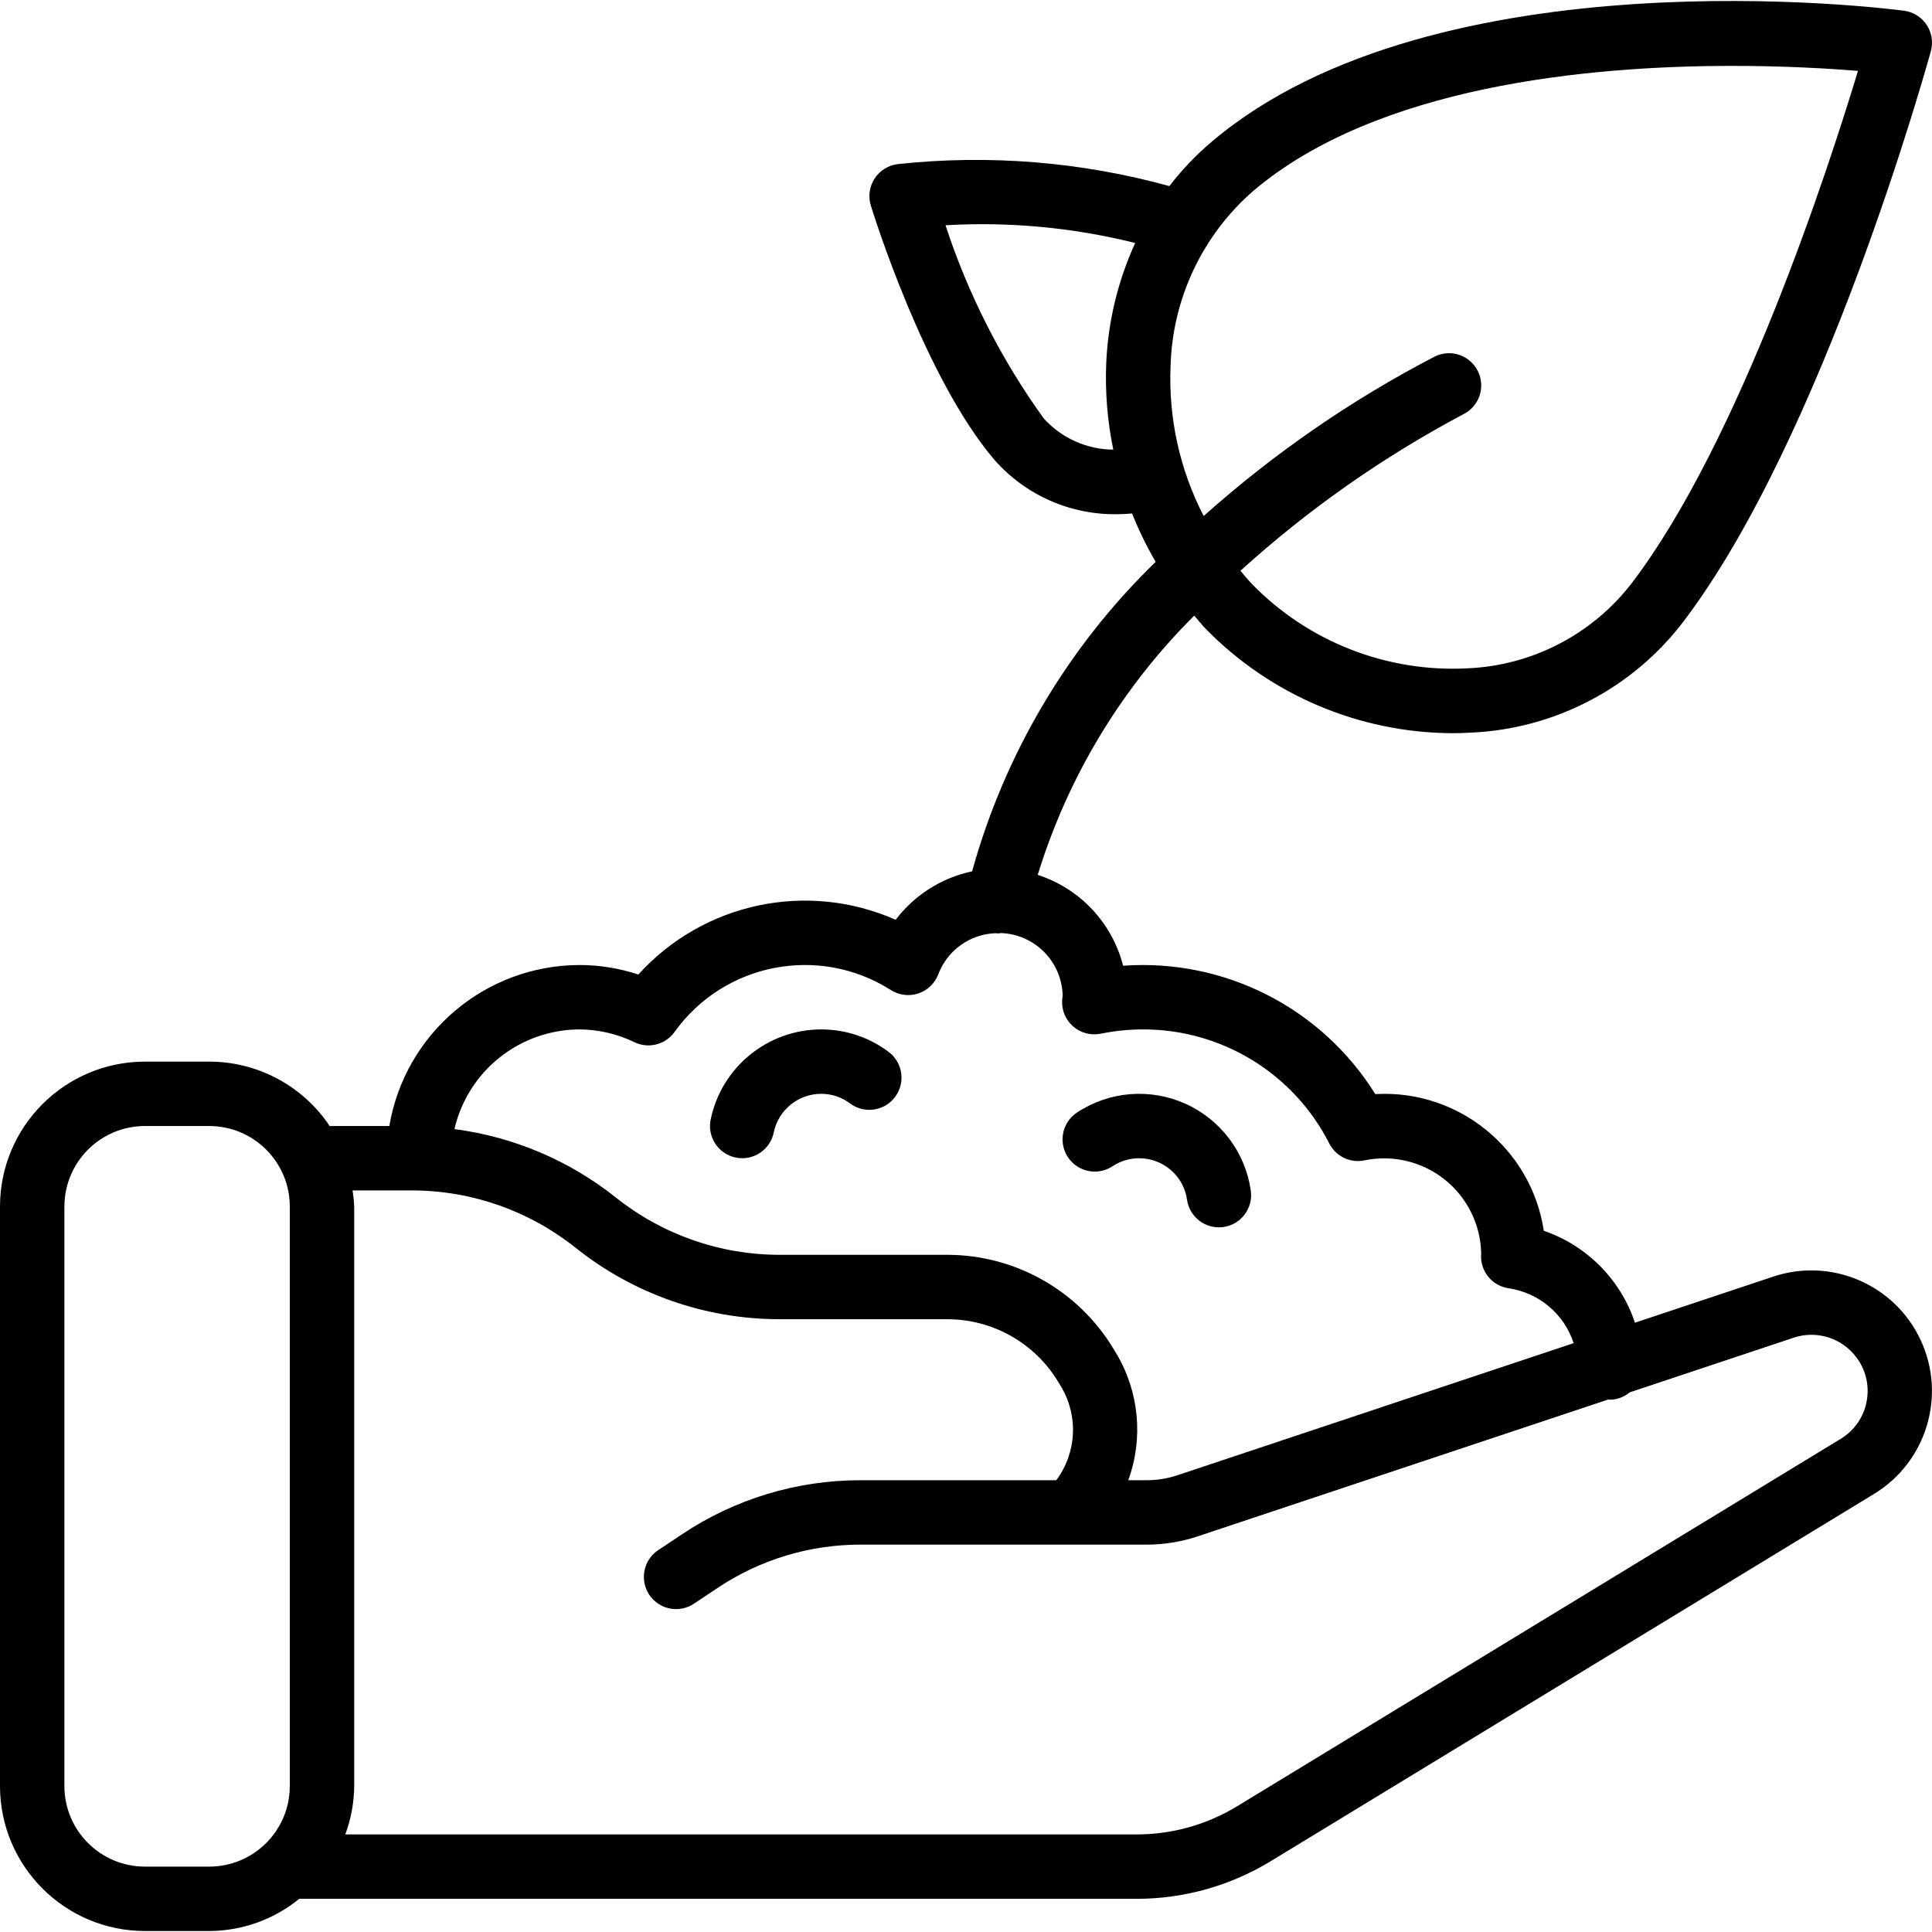
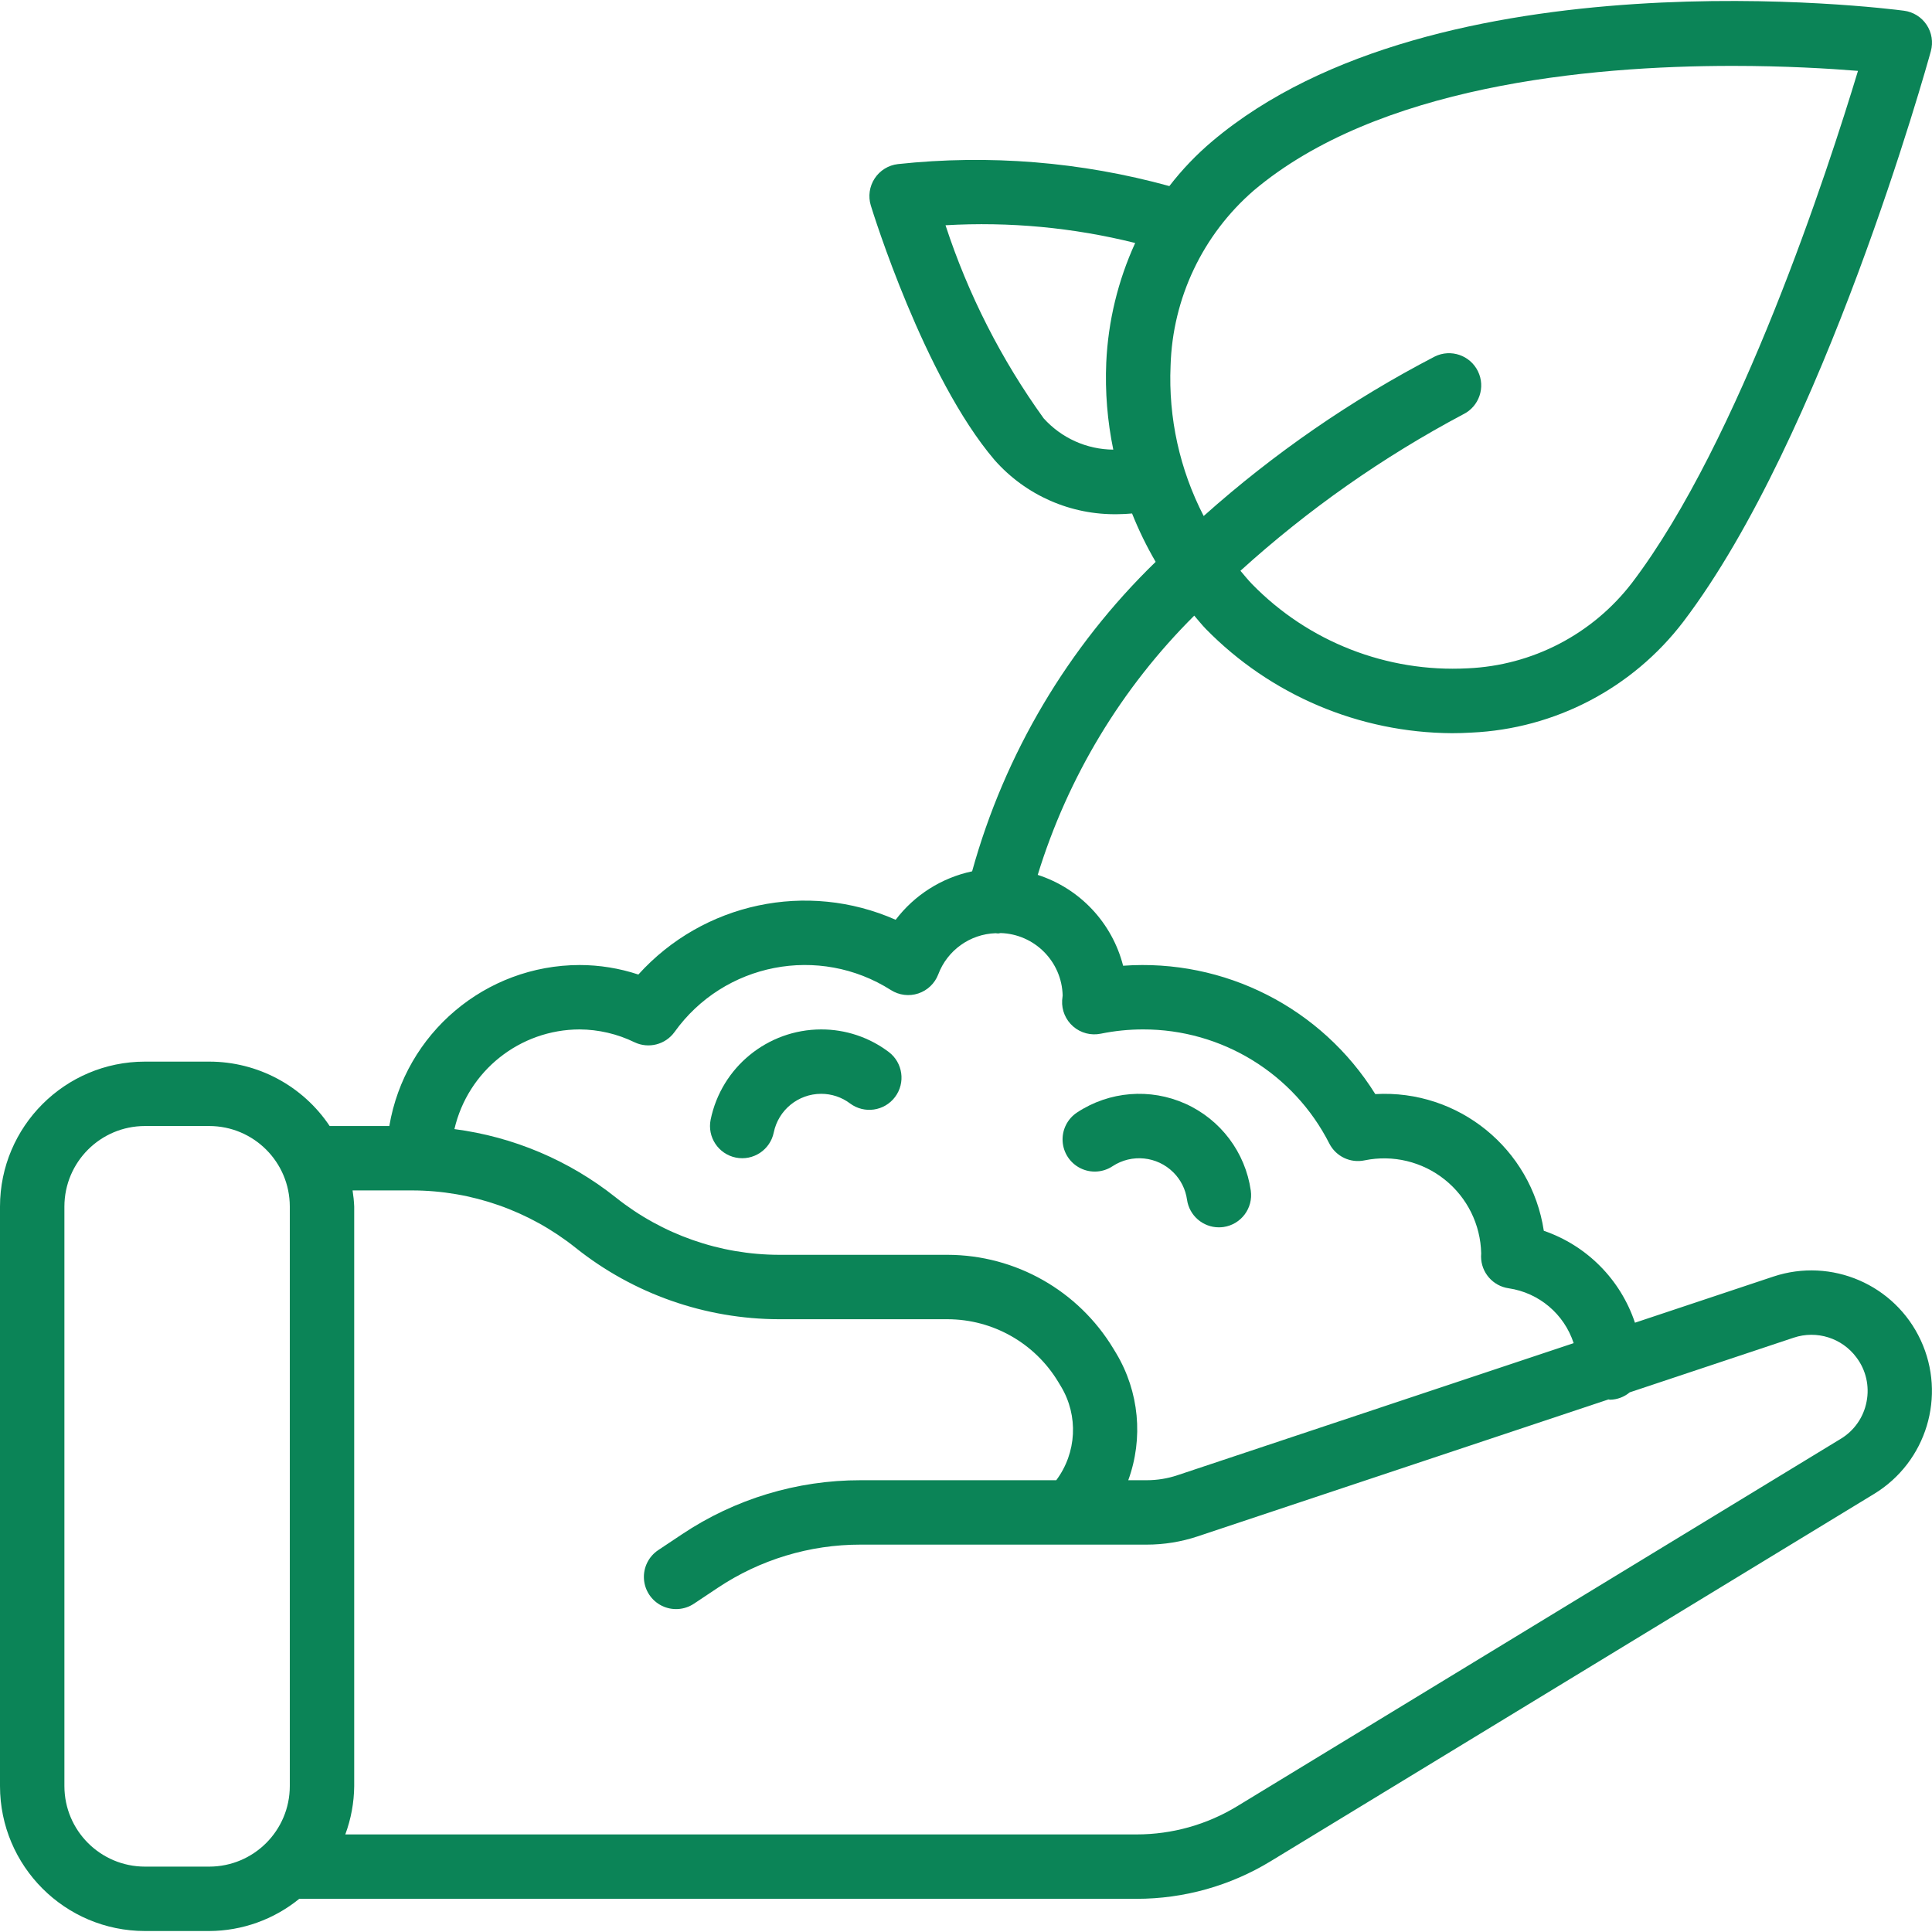
- <svg xmlns="http://www.w3.org/2000/svg" version="1.1" id="Capa_1" x="0px" y="0px" viewBox="0 0 511.999 511.999" style="enable-background:new 0 0 511.999 511.999;" xml:space="preserve">
+ <svg xmlns="http://www.w3.org/2000/svg" version="1.1" fill="#0b8457" id="Capa_1" x="0px" y="0px" viewBox="0 0 511.999 511.999" style="enable-background:new 0 0 511.999 511.999;" xml:space="preserve">
  <g>
    <g>
      <g>
        <path d="M469.954,338.307L469.954,338.307l-36.675,12.225c-3.816-11.44-12.747-20.448-24.154-24.363     c-3.308-21.789-22.655-37.481-44.658-36.221c-14.239-22.861-39.967-35.956-66.829-34.017     c-2.911-11.378-11.454-20.468-22.63-24.079c7.979-25.957,22.224-49.552,41.477-68.703c1.029,1.178,1.993,2.417,3.082,3.536     c17.18,17.534,40.653,27.476,65.2,27.617c1.729,0,3.467-0.05,5.196-0.158c22.121-1.004,42.663-11.749,56.104-29.346     c37.15-48.867,64.483-147.071,65.625-151.229c0.657-2.38,0.251-4.928-1.114-6.986c-1.365-2.058-3.554-3.423-6.003-3.743     c-5.029-0.667-123.9-15.588-183.325,34.6c-4.198,3.543-8.005,7.523-11.358,11.874c-23.398-6.448-47.802-8.425-71.933-5.828     c-2.519,0.29-4.778,1.686-6.166,3.808c-1.388,2.122-1.761,4.751-1.017,7.176c0.571,1.85,14.129,45.546,32.783,67.429     c8.267,9.377,20.247,14.633,32.746,14.367c1.224,0,2.464-0.094,3.703-0.187c1.765,4.42,3.854,8.703,6.252,12.815     c-23.214,22.529-40.003,50.839-48.638,82.015c-8.076,1.711-15.267,6.268-20.263,12.84c-23.481-10.372-50.965-4.522-68.187,14.512     c-5.023-1.665-10.279-2.516-15.571-2.521c-24.958,0.042-46.254,18.061-50.429,42.667H87.366     c-7.117-10.658-19.084-17.06-31.899-17.067H38.4c-21.198,0.023-38.377,17.202-38.4,38.4v153.6     c0.023,21.198,17.202,38.377,38.4,38.4h17.067c8.688-0.037,17.1-3.049,23.838-8.533h221.92     c12.521,0.001,24.801-3.443,35.496-9.954l159.95-97.363c13.868-8.46,19.179-25.98,12.342-40.715     C502.176,340.439,485.369,333.18,469.954,338.307z M310.213,96.94c0.517-17.89,8.514-34.743,22.045-46.458     c32.671-27.583,88.179-33.021,126.871-33.021c13.842,0,25.533,0.696,33.254,1.321c-7.888,26.092-31.292,98.054-59.9,135.692     c-10.46,13.612-26.407,21.9-43.558,22.638c-21.368,1.129-42.185-7.006-57.125-22.325c-1.086-1.116-2.06-2.339-3.072-3.527     c17.879-16.214,37.707-30.14,59.027-41.457c4.233-2.072,5.985-7.184,3.913-11.417c-2.072-4.233-7.184-5.985-11.417-3.913     c-22.105,11.48-42.687,25.683-61.264,42.276C312.642,124.472,309.617,110.748,310.213,96.94z M293.167,96.102     c-0.329,7.733,0.297,15.477,1.865,23.057c-7.046-0.053-13.745-3.068-18.457-8.307c-11.249-15.613-20.02-32.869-26.004-51.158     c16.896-0.982,33.843,0.603,50.265,4.7C296.268,74.373,293.664,85.138,293.167,96.102z M76.8,473.34     c-0.014,11.776-9.557,21.319-21.333,21.333H38.4c-11.776-0.014-21.32-9.557-21.333-21.333v-153.6     c0.014-11.776,9.557-21.319,21.333-21.333h17.067c11.776,0.014,21.32,9.557,21.333,21.333V473.34z M153.6,272.806     c5.048,0.031,10.025,1.196,14.562,3.408c3.722,1.766,8.173,0.625,10.587-2.712c13.131-18.353,38.32-23.236,57.358-11.121     c2.163,1.372,4.828,1.699,7.259,0.891c2.431-0.808,4.37-2.665,5.282-5.058c2.402-6.372,8.4-10.674,15.206-10.906     c0.228,0.018,0.459,0.068,0.686,0.068c0.214,0,0.406-0.092,0.618-0.108c9.008,0.273,16.232,7.536,16.457,16.545     c-0.033,0.237-0.121,1.046-0.137,1.283c-0.15,2.645,0.937,5.21,2.942,6.942c2.005,1.732,4.701,2.434,7.296,1.9     c3.691-0.754,7.449-1.133,11.217-1.133c20.836-0.029,39.916,11.664,49.35,30.242c1.755,3.433,5.596,5.26,9.367,4.454     c7.478-1.532,15.25,0.336,21.215,5.1s9.505,11.931,9.664,19.563c-0.021,0.283-0.037,0.571-0.037,0.8     c0.001,4.247,3.125,7.846,7.329,8.446c8.032,1.186,14.699,6.817,17.213,14.537L312,390.961c-2.611,0.87-5.344,1.313-8.096,1.312     h-4.903c4.054-11.114,2.883-23.463-3.189-33.617l-0.758-1.254c-9.285-15.387-25.928-24.813-43.9-24.862h-44.633     c-15.745-0.02-31.017-5.377-43.325-15.196c-12.343-9.819-27.131-16.085-42.771-18.122     C124.011,283.783,137.751,272.843,153.6,272.806z M494.663,371.44c-0.774,4.119-3.271,7.711-6.863,9.871l-159.954,97.367     c-8.021,4.882-17.231,7.464-26.621,7.463H91.508c1.518-4.099,2.316-8.429,2.359-12.8v-153.6     c-0.062-1.429-0.206-2.854-0.431-4.267h15.777c15.745,0.02,31.017,5.377,43.325,15.196     c15.334,12.237,34.365,18.913,53.983,18.938h44.633c11.984,0.035,23.081,6.322,29.271,16.583l0.758,1.254     c4.659,7.765,4.159,17.577-1.264,24.829h-51.866c-16.848-0.017-33.322,4.972-47.329,14.333l-6.254,4.167     c-2.552,1.684-4.009,4.605-3.817,7.656c0.191,3.052,2.001,5.768,4.744,7.119c2.743,1.352,5.999,1.132,8.536-0.576l6.254-4.167     c11.208-7.489,24.387-11.48,37.867-11.466h75.85c4.586,0,9.141-0.739,13.492-2.188L426.27,370.86     c0.139,0.007,0.256,0.08,0.396,0.08c1.914-0.034,3.757-0.724,5.224-1.954l43.464-14.488c6.083-2.031,12.782,0.075,16.608,5.221     C494.495,363.061,495.477,367.327,494.663,371.44z" />
        <path d="M194.992,306.769c4.618,0.938,9.123-2.044,10.063-6.662c1.232-5.951,6.469-10.222,12.546-10.234     c2.768-0.009,5.464,0.888,7.675,2.554c3.768,2.81,9.098,2.043,11.921-1.714c2.823-3.757,2.076-9.09-1.671-11.927     c-5.161-3.898-11.457-5.998-17.925-5.979c-14.185,0.032-26.403,10.008-29.271,23.9     C187.392,301.325,190.374,305.829,194.992,306.769z" />
        <path d="M286.322,309.588c2.733,1.359,5.983,1.155,8.524-0.536h0c5.079-3.333,11.799-2.649,16.104,1.638     c1.965,1.952,3.237,4.494,3.621,7.237c0.599,4.201,4.194,7.323,8.438,7.329c0.407-0.001,0.813-0.029,1.217-0.083     c4.666-0.667,7.909-4.988,7.246-9.654c-1.45-10.136-7.99-18.824-17.33-23.021c-9.34-4.197-20.179-3.318-28.72,2.329     c-2.547,1.681-4.002,4.595-3.816,7.641C281.79,305.514,283.589,308.229,286.322,309.588z" />
      </g>
    </g>
  </g>
  <g>
</g>
  <g>
</g>
  <g>
</g>
  <g>
</g>
  <g>
</g>
  <g>
</g>
  <g>
</g>
  <g>
</g>
  <g>
</g>
  <g>
</g>
  <g>
</g>
  <g>
</g>
  <g>
</g>
  <g>
</g>
  <g>
</g>
</svg>
